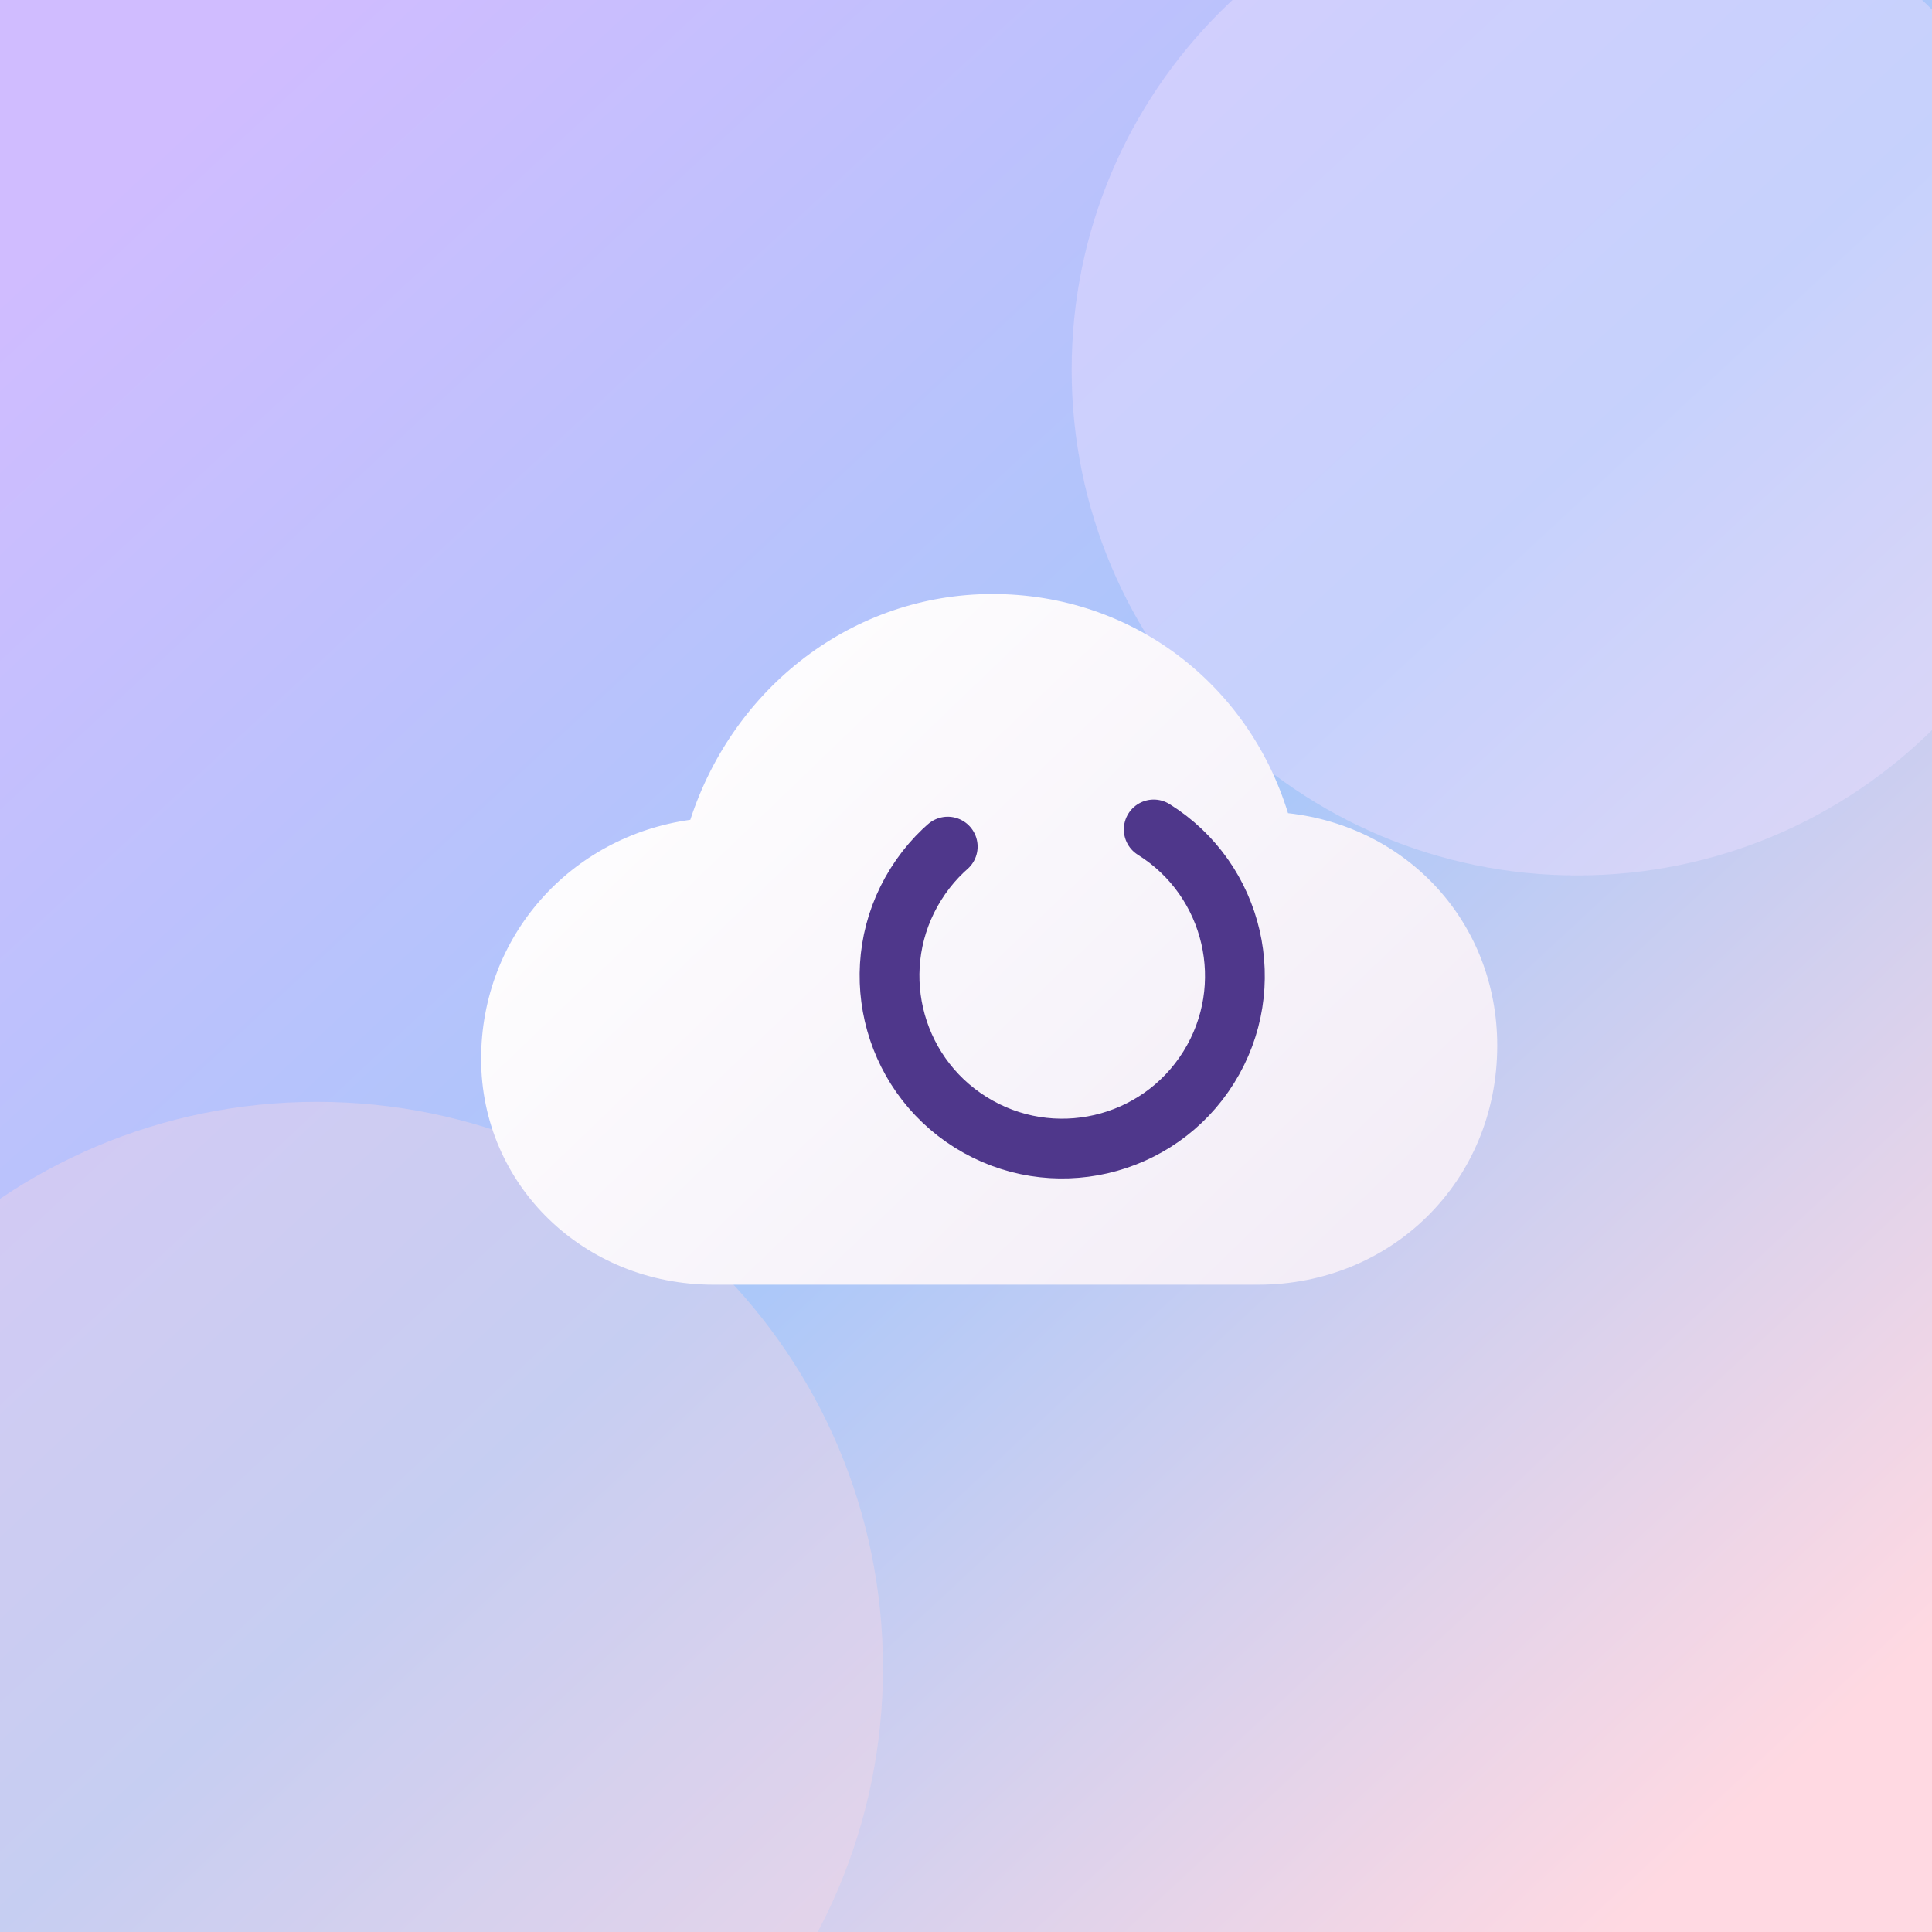
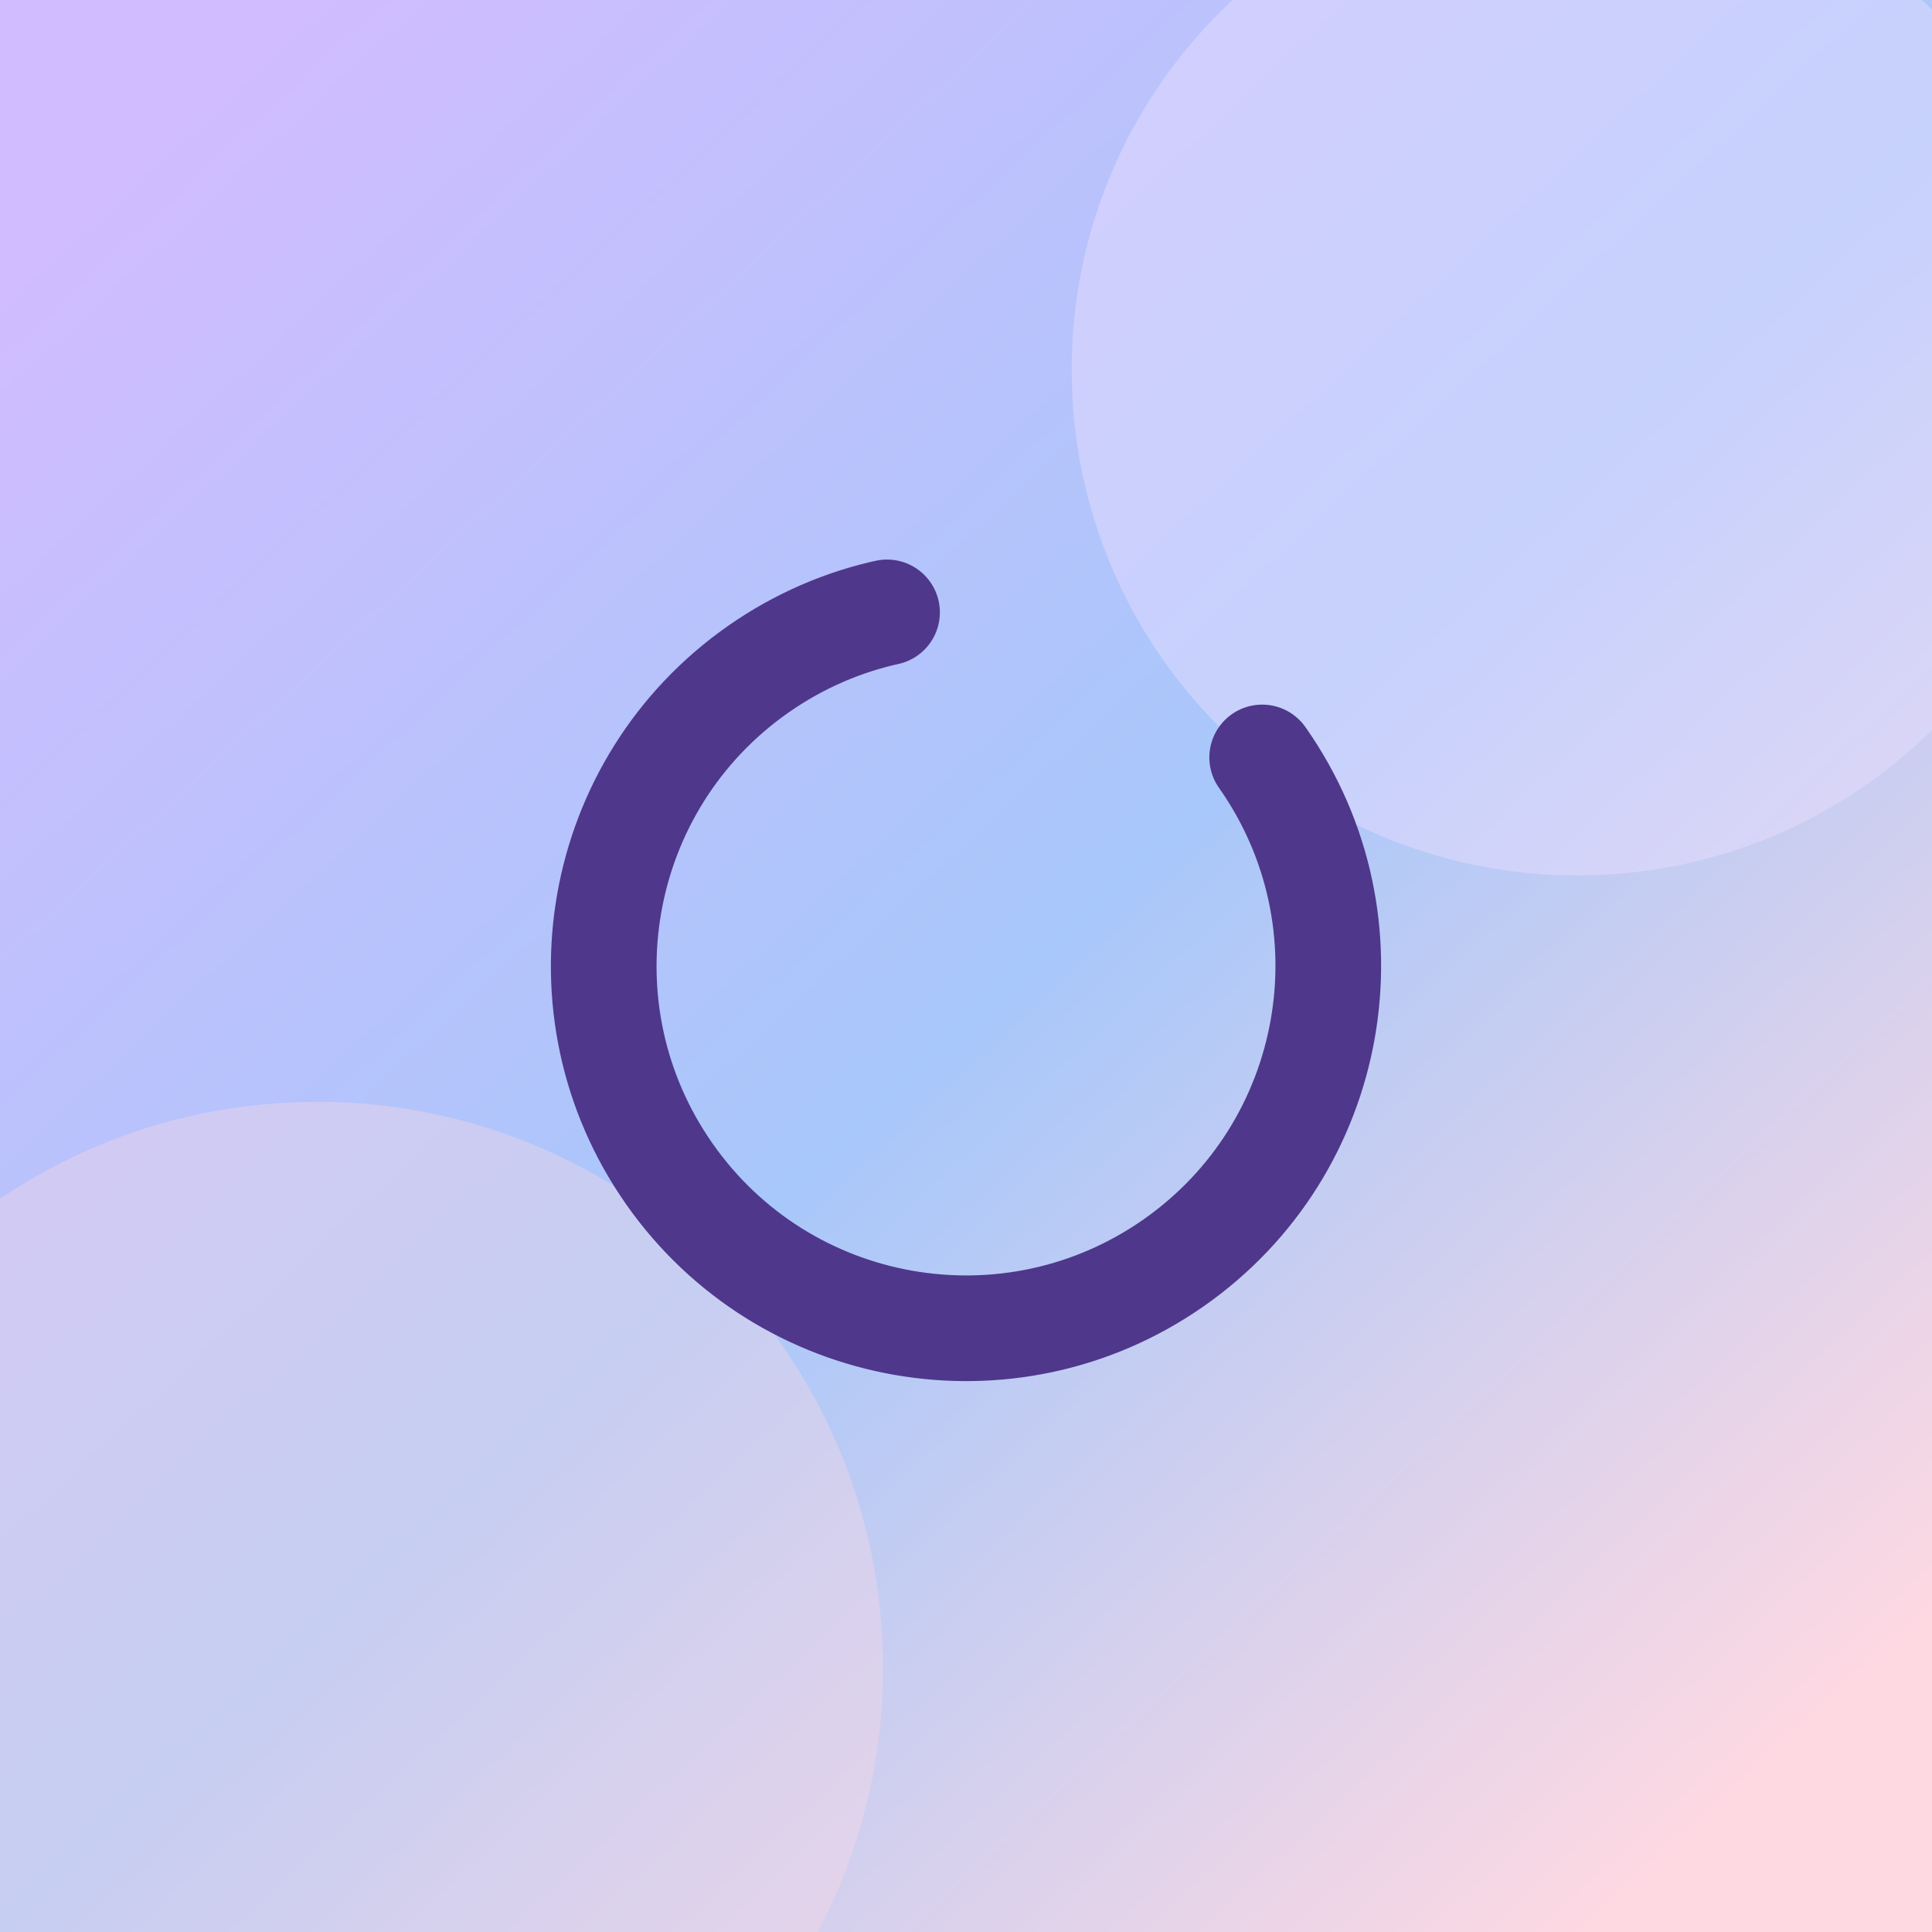
<svg xmlns="http://www.w3.org/2000/svg" viewBox="0 0 1024 1024" width="1024" height="1024" role="img" aria-label="OpenCloud avatar">
  <defs>
    <linearGradient id="tile" x1="96" y1="64" x2="928" y2="960" gradientUnits="userSpaceOnUse">
      <stop offset="0" stop-color="#D0BCFF" />
      <stop offset="0.52" stop-color="#A8C7FA" />
      <stop offset="1" stop-color="#FFD9E2" />
    </linearGradient>
-     <linearGradient id="cloudFill" x1="320" y1="288" x2="720" y2="704" gradientUnits="userSpaceOnUse">
-       <stop offset="0" stop-color="#FFFFFF" />
-       <stop offset="1" stop-color="#F3EDF7" />
-     </linearGradient>
  </defs>
  <rect width="1024" height="1024" fill="url(#tile)" />
  <circle cx="836" cy="196" r="268" fill="#EADDFF" opacity="0.45" />
  <circle cx="168" cy="884" r="300" fill="#FFD9E2" opacity="0.35" />
-   <g transform="translate(61.4 61.4) scale(0.88)">
-     <path d="M360 704 C282 704 220 644 220 568 C220 494 274 434 346 424 C372 344 444 288 528 288 C612 288 682 342 706 420 C778 428 832 486 832 560 C832 642 768 704 688 704 Z" fill="url(#cloudFill)" />
-     <circle cx="570" cy="518" r="104" fill="none" stroke="#4F378B" stroke-width="36" stroke-linecap="round" stroke-dasharray="520 134" transform="rotate(-58 570 518)" />
-   </g>
+   <circle cx="512" cy="512" r="192" fill="none" stroke="#4F378B" stroke-width="56" stroke-linecap="round" stroke-dasharray="980 226" transform="rotate(-35 512 512)" />
</svg>
